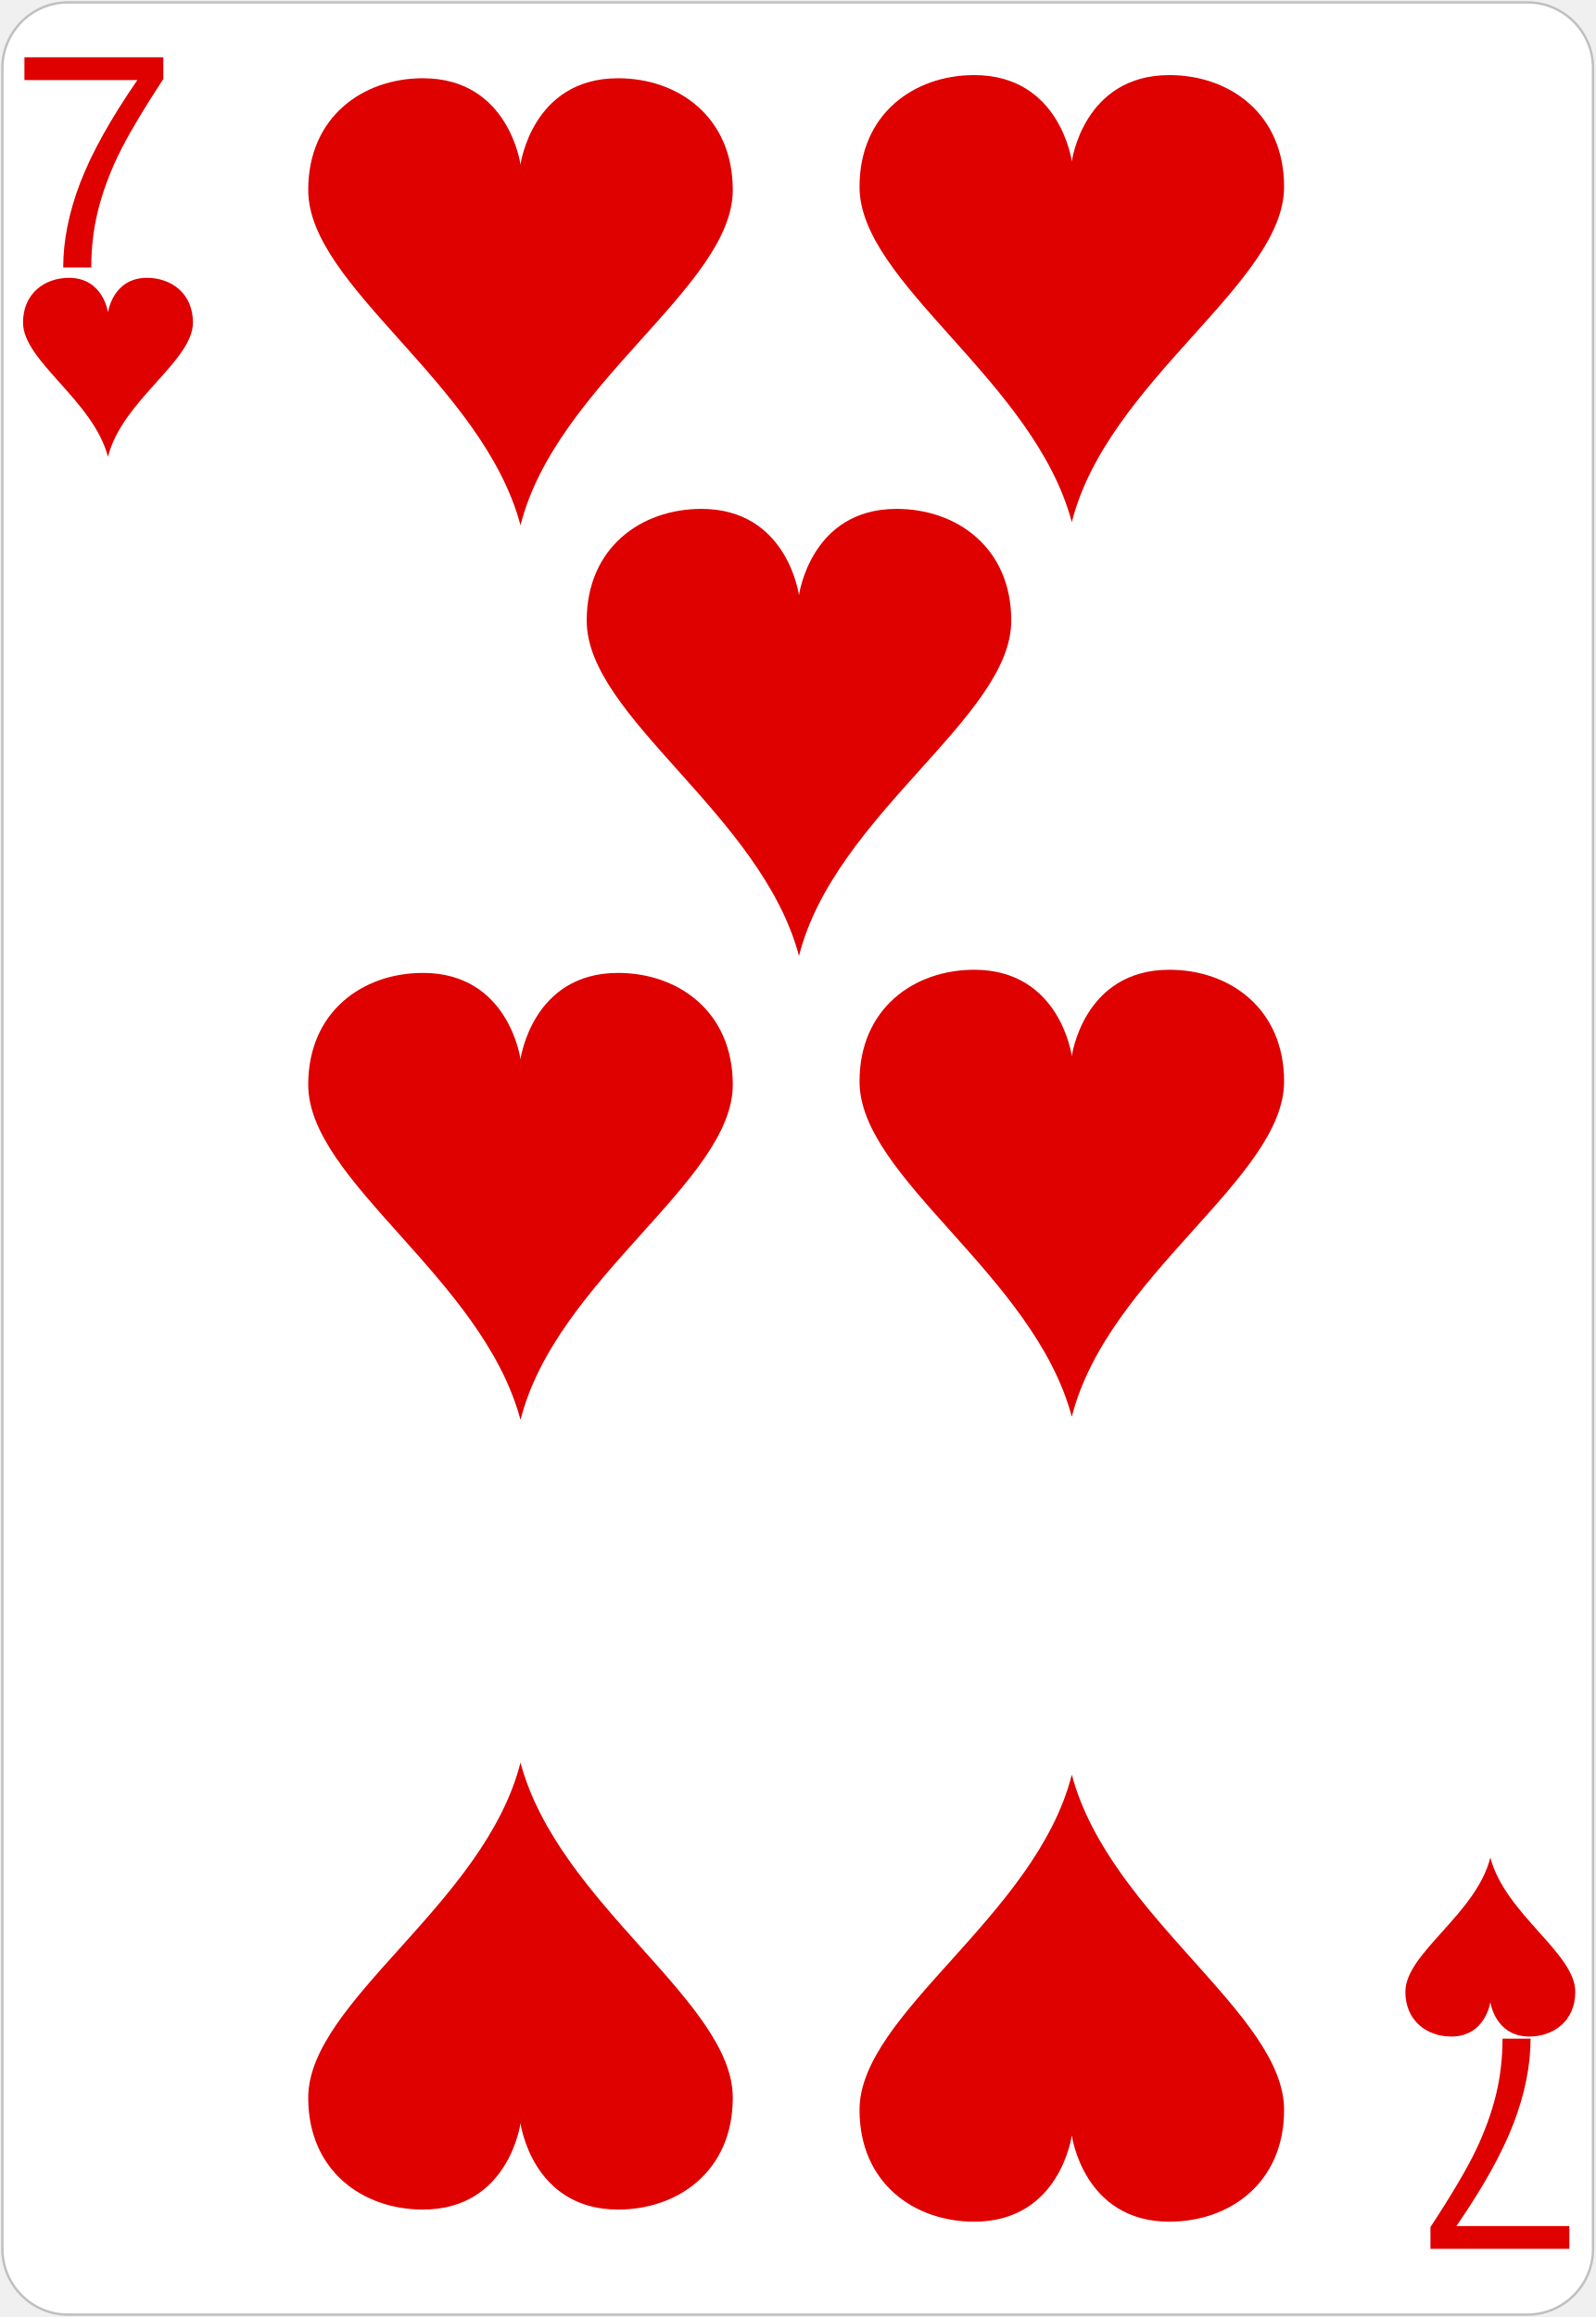
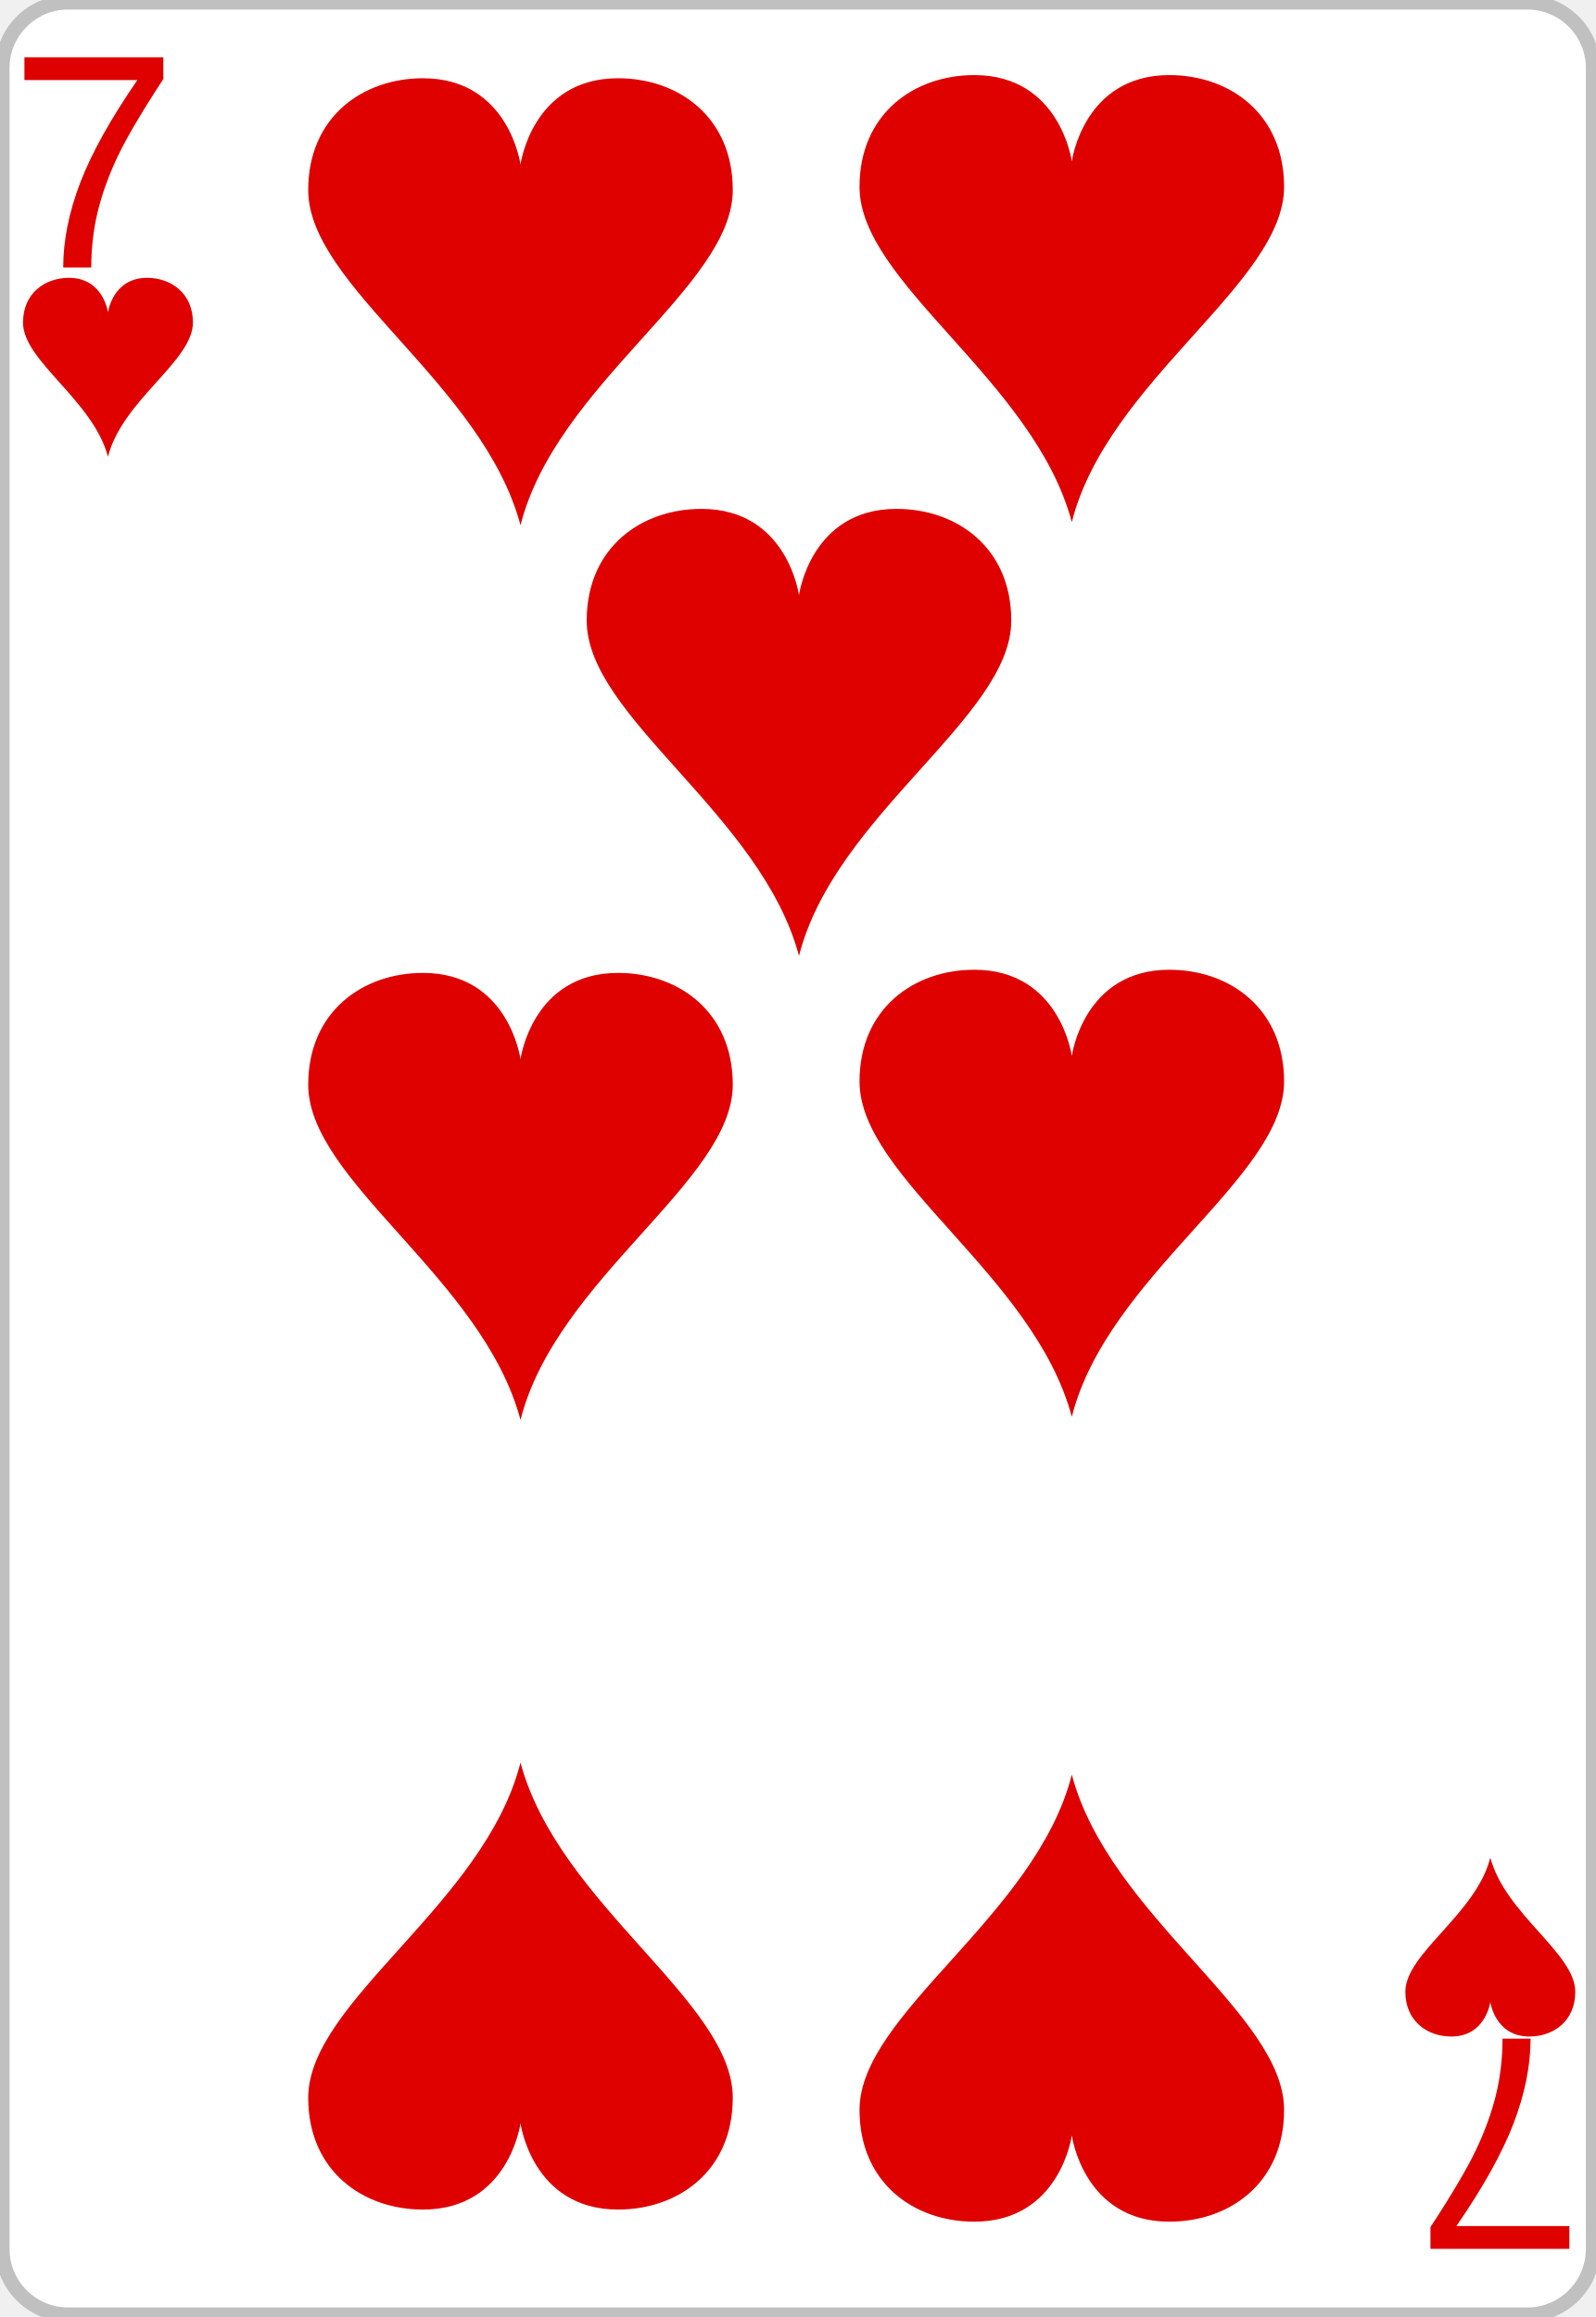
<svg xmlns="http://www.w3.org/2000/svg" xmlns:xlink="http://www.w3.org/1999/xlink" width="167.087pt" height="242.667pt" viewBox="0 0 167.087 242.667" xml:space="preserve" id="svg2" version="1.1">
  <defs id="defs41">
    <radialGradient xlink:href="#linearGradient3773" id="radialGradient3781" cx="-0.158" cy="-8.835" fx="-0.158" fy="-8.835" r="8" gradientTransform="matrix(-1.584269,-0.02349808,0.03071979,-2.477574,-0.2485638,-26.71351)" gradientUnits="userSpaceOnUse" />
    <linearGradient id="linearGradient3773">
      <stop style="stop-color:#000000;stop-opacity:1;" offset="0" id="stop3775" />
      <stop style="stop-color:#000000;stop-opacity:0.649;" offset="1" id="stop3777" />
    </linearGradient>
    <radialGradient xlink:href="#linearGradient3773" id="radialGradient3957" cx="-0.158" cy="-8.835" fx="-0.158" fy="-8.835" r="8" gradientTransform="matrix(-1.584269,-0.02349808,0.03071979,-2.477574,-0.2485638,-26.71351)" gradientUnits="userSpaceOnUse" />
    <linearGradient id="linearGradient3959">
      <stop style="stop-color:#000000;stop-opacity:1;" offset="0" id="stop3961" />
      <stop style="stop-color:#000000;stop-opacity:0.649;" offset="1" id="stop3963" />
    </linearGradient>
    <radialGradient r="81.903" fy="509.476" fx="168.025" cy="509.476" cx="168.025" gradientTransform="matrix(1.25656,-0.7774064,0.3366382,0.5361257,-221.2021,359.2426)" gradientUnits="userSpaceOnUse" id="radialGradient3975" xlink:href="#linearGradient3784-4" />
    <linearGradient id="linearGradient3784-4">
      <stop style="stop-color:#ffffff;stop-opacity:0.435;" offset="0" id="stop3786-8" />
      <stop style="stop-color:#000000;stop-opacity:0;" offset="1" id="stop3788-6" />
    </linearGradient>
    <radialGradient xlink:href="#linearGradient3784-4-5" id="radialGradient3929" gradientUnits="userSpaceOnUse" gradientTransform="matrix(1.25656,-0.7774064,0.3366382,0.5361257,-221.2021,359.2426)" cx="168.025" cy="509.476" fx="168.025" fy="509.476" r="81.903" />
    <linearGradient id="linearGradient3784-4-5">
      <stop style="stop-color:#ffffff;stop-opacity:0.489;" offset="0" id="stop3786-8-0" />
      <stop style="stop-color:#000000;stop-opacity:0;" offset="1" id="stop3788-6-3" />
    </linearGradient>
    <radialGradient xlink:href="#linearGradient3784-4-1" id="radialGradient3927" gradientUnits="userSpaceOnUse" gradientTransform="matrix(1.25656,-0.7774064,0.3366382,0.5361257,-221.2021,359.2426)" cx="168.025" cy="509.476" fx="168.025" fy="509.476" r="81.903" />
    <linearGradient id="linearGradient3784-4-1">
      <stop style="stop-color:#ffffff;stop-opacity:0.237;" offset="0" id="stop3786-8-03" />
      <stop style="stop-color:#000000;stop-opacity:0;" offset="1" id="stop3788-6-6" />
    </linearGradient>
    <radialGradient xlink:href="#linearGradient3768" id="radialGradient3776" cx="-0.206" cy="-4.579" fx="-0.206" fy="-4.579" r="8" gradientTransform="matrix(-1,0,0,-1.720176,-0.4120407,-13.02719)" gradientUnits="userSpaceOnUse" />
    <linearGradient id="linearGradient3768">
      <stop style="stop-color:#df0000;stop-opacity:1;" offset="0" id="stop3770" />
      <stop style="stop-color:#df0000;stop-opacity:0.672;" offset="1" id="stop3772" />
    </linearGradient>
    <radialGradient r="81.903" fy="511.223" fx="171.487" cy="511.223" cx="171.487" gradientTransform="matrix(1.152989,-0.6739155,0.3948202,0.6754904,-233.6326,270.4008)" gradientUnits="userSpaceOnUse" id="radialGradient4013" xlink:href="#linearGradient3784-4-6" />
    <linearGradient id="linearGradient3784-4-6">
      <stop style="stop-color:#ffffff;stop-opacity:0.313;" offset="0" id="stop3786-8-8" />
      <stop style="stop-color:#000000;stop-opacity:0;" offset="1" id="stop3788-6-8" />
    </linearGradient>
    <radialGradient r="81.903" fy="492.632" fx="159.354" cy="492.632" cx="159.354" gradientTransform="matrix(1.089478,-0.715138,0.4464527,0.6562658,-244.9333,290.9185)" gradientUnits="userSpaceOnUse" id="radialGradient4013-8" xlink:href="#linearGradient3784-4-2" />
    <linearGradient id="linearGradient3784-4-2">
      <stop style="stop-color:#ffffff;stop-opacity:0.29;" offset="0" id="stop3786-8-1" />
      <stop style="stop-color:#000000;stop-opacity:0;" offset="1" id="stop3788-6-5" />
    </linearGradient>
    <radialGradient r="81.903" fy="492.632" fx="159.354" cy="492.632" cx="159.354" gradientTransform="matrix(1.089478,-0.715138,0.4464527,0.6562658,-244.9333,290.9185)" gradientUnits="userSpaceOnUse" id="radialGradient3073" xlink:href="#linearGradient3784-4-2" />
  </defs>
  <g id="Layer_x0020_1" style="fill-rule:nonzero;clip-rule:nonzero;stroke:#C0C0C0;stroke-miterlimit:4;">
-     <path style="fill:#FFFFFF;stroke-width:0.25;" d="M166.837,235.548c0,3.777-3.087,6.869-6.871,6.869H7.111c-3.775,0-6.861-3.092-6.861-6.869V7.12C0.25,3.343,3.336,0.25,7.111,0.25h152.855    c3.784,0,6.871,3.093,6.871,6.87v228.428z" id="path5" />
+     <path style="fill:#FFFFFF;stroke-width:1.5;" d="M166.837,235.548c0,3.777-3.087,6.869-6.871,6.869H7.111c-3.775,0-6.861-3.092-6.861-6.869V7.12C0.25,3.343,3.336,0.25,7.111,0.25h152.855    c3.784,0,6.871,3.093,6.871,6.87v228.428z" id="path5" />
    <g style="stroke:none;" id="g7">
      <g id="g9">
				
			</g>
    </g>
    <g id="g15">
			
		</g>
    <g id="g19">
			
		</g>
    <g style="stroke:none;" id="g23">
      <g id="g25">
				
			</g>
    </g>
    <g style="stroke:none;" id="g31">
      <g id="g33">
				
			</g>
    </g>
  </g>
  <text xml:space="preserve" style="font-size:32px;font-style:normal;font-weight:normal;line-height:125%;letter-spacing:0px;word-spacing:0px;fill:#df0000;fill-opacity:1;stroke:none;font-family:Bitstream Vera Sans" x="0.919" y="28.013" id="text3788">
    <tspan id="tspan3790" x="0.919" y="28.013" style="font-style:normal;font-variant:normal;font-weight:normal;font-stretch:normal;fill:#df0000;fill-opacity:1;font-family:Arial;-inkscape-font-specification:Arial">7</tspan>
  </text>
  <g transform="matrix(1.112183,0,0,1.040897,11.3089,38.46588)" id="layer1-9-6" style="fill:#df0000;fill-opacity:1">
    <path style="fill:#df0000;fill-opacity:1" id="hl-8" d="M 3.676,-9 C 0.433,-9 0,-5.523 0,-5.523 0,-5.523 -0.433,-9 -3.676,-9 -5.946,-9 -8,-7.441 -8,-4.5 -8,-0.614 -1.421,3.294 0,9 1.352,3.299 8,-0.614 8,-4.5 8,-7.441 5.946,-9 3.676,-9 z" />
  </g>
  <text xml:space="preserve" style="font-size:32px;font-style:normal;font-weight:normal;line-height:125%;letter-spacing:0px;word-spacing:0px;fill:#df0000;fill-opacity:1;stroke:none;font-family:Bitstream Vera Sans" x="-166.0" y="-213.515" id="text3788-4" transform="scale(-1,-1)">
    <tspan id="tspan3790-3" x="-166.0" y="-213.515" style="font-style:normal;font-variant:normal;font-weight:normal;font-stretch:normal;fill:#df0000;fill-opacity:1;font-family:Arial;-inkscape-font-specification:Arial">7</tspan>
  </text>
  <g transform="matrix(-1.112183,0,0,-1.040897,156.0821,203.924)" id="layer1-9-6-5" style="fill:#df0000;fill-opacity:1">
    <path style="fill:#df0000;fill-opacity:1" id="hl-8-1" d="M 3.676,-9 C 0.433,-9 0,-5.523 0,-5.523 0,-5.523 -0.433,-9 -3.676,-9 -5.946,-9 -8,-7.441 -8,-4.5 -8,-0.614 -1.421,3.294 0,9 1.352,3.299 8,-0.614 8,-4.5 8,-7.441 5.946,-9 3.676,-9 z" />
  </g>
  <g transform="matrix(2.779008,0,0,2.600887,54.51227,31.60377)" id="layer1-9-6-8" style="fill:#df0000;fill-opacity:1">
    <path style="fill:#df0000;fill-opacity:1" id="hl-8-8" d="M 3.676,-9 C 0.433,-9 0,-5.523 0,-5.523 0,-5.523 -0.433,-9 -3.676,-9 -5.946,-9 -8,-7.441 -8,-4.5 -8,-0.614 -1.421,3.294 0,9 1.352,3.299 8,-0.614 8,-4.5 8,-7.441 5.946,-9 3.676,-9 z" />
  </g>
  <g transform="matrix(-2.779008,0,0,-2.600887,54.51227,208.0062)" id="layer1-9-6-8-9" style="fill:#df0000;fill-opacity:1">
    <path style="fill:#df0000;fill-opacity:1" id="hl-8-8-5" d="M 3.676,-9 C 0.433,-9 0,-5.523 0,-5.523 0,-5.523 -0.433,-9 -3.676,-9 -5.946,-9 -8,-7.441 -8,-4.5 -8,-0.614 -1.421,3.294 0,9 1.352,3.299 8,-0.614 8,-4.5 8,-7.441 5.946,-9 3.676,-9 z" />
  </g>
  <g transform="matrix(2.779008,0,0,2.600887,54.51227,125.3046)" id="layer1-9-6-8-8" style="fill:#df0000;fill-opacity:1">
    <path style="fill:#df0000;fill-opacity:1" id="hl-8-8-8" d="M 3.676,-9 C 0.433,-9 0,-5.523 0,-5.523 0,-5.523 -0.433,-9 -3.676,-9 -5.946,-9 -8,-7.441 -8,-4.5 -8,-0.614 -1.421,3.294 0,9 1.352,3.299 8,-0.614 8,-4.5 8,-7.441 5.946,-9 3.676,-9 z" />
  </g>
  <g transform="matrix(2.779008,0,0,2.600887,112.2504,31.27278)" id="layer1-9-6-8-88" style="fill:#df0000;fill-opacity:1">
    <path style="fill:#df0000;fill-opacity:1" id="hl-8-8-4" d="M 3.676,-9 C 0.433,-9 0,-5.523 0,-5.523 0,-5.523 -0.433,-9 -3.676,-9 -5.946,-9 -8,-7.441 -8,-4.5 -8,-0.614 -1.421,3.294 0,9 1.352,3.299 8,-0.614 8,-4.5 8,-7.441 5.946,-9 3.676,-9 z" />
  </g>
  <g transform="matrix(-2.779008,0,0,-2.600887,112.2504,209.2752)" id="layer1-9-6-8-9-3" style="fill:#df0000;fill-opacity:1">
    <path style="fill:#df0000;fill-opacity:1" id="hl-8-8-5-1" d="M 3.676,-9 C 0.433,-9 0,-5.523 0,-5.523 0,-5.523 -0.433,-9 -3.676,-9 -5.946,-9 -8,-7.441 -8,-4.5 -8,-0.614 -1.421,3.294 0,9 1.352,3.299 8,-0.614 8,-4.5 8,-7.441 5.946,-9 3.676,-9 z" />
  </g>
  <g transform="matrix(2.779008,0,0,2.600887,112.2504,124.9736)" id="layer1-9-6-8-8-4" style="fill:#df0000;fill-opacity:1">
    <path style="fill:#df0000;fill-opacity:1" id="hl-8-8-8-9" d="M 3.676,-9 C 0.433,-9 0,-5.523 0,-5.523 0,-5.523 -0.433,-9 -3.676,-9 -5.946,-9 -8,-7.441 -8,-4.5 -8,-0.614 -1.421,3.294 0,9 1.352,3.299 8,-0.614 8,-4.5 8,-7.441 5.946,-9 3.676,-9 z" />
  </g>
  <g transform="matrix(2.779008,0,0,2.600887,83.67827,76.70508)" id="layer1-9-6-8-884" style="fill:#df0000;fill-opacity:1">
    <path style="fill:#df0000;fill-opacity:1" id="hl-8-8-3" d="M 3.676,-9 C 0.433,-9 0,-5.523 0,-5.523 0,-5.523 -0.433,-9 -3.676,-9 -5.946,-9 -8,-7.441 -8,-4.5 -8,-0.614 -1.421,3.294 0,9 1.352,3.299 8,-0.614 8,-4.5 8,-7.441 5.946,-9 3.676,-9 z" />
  </g>
</svg>
